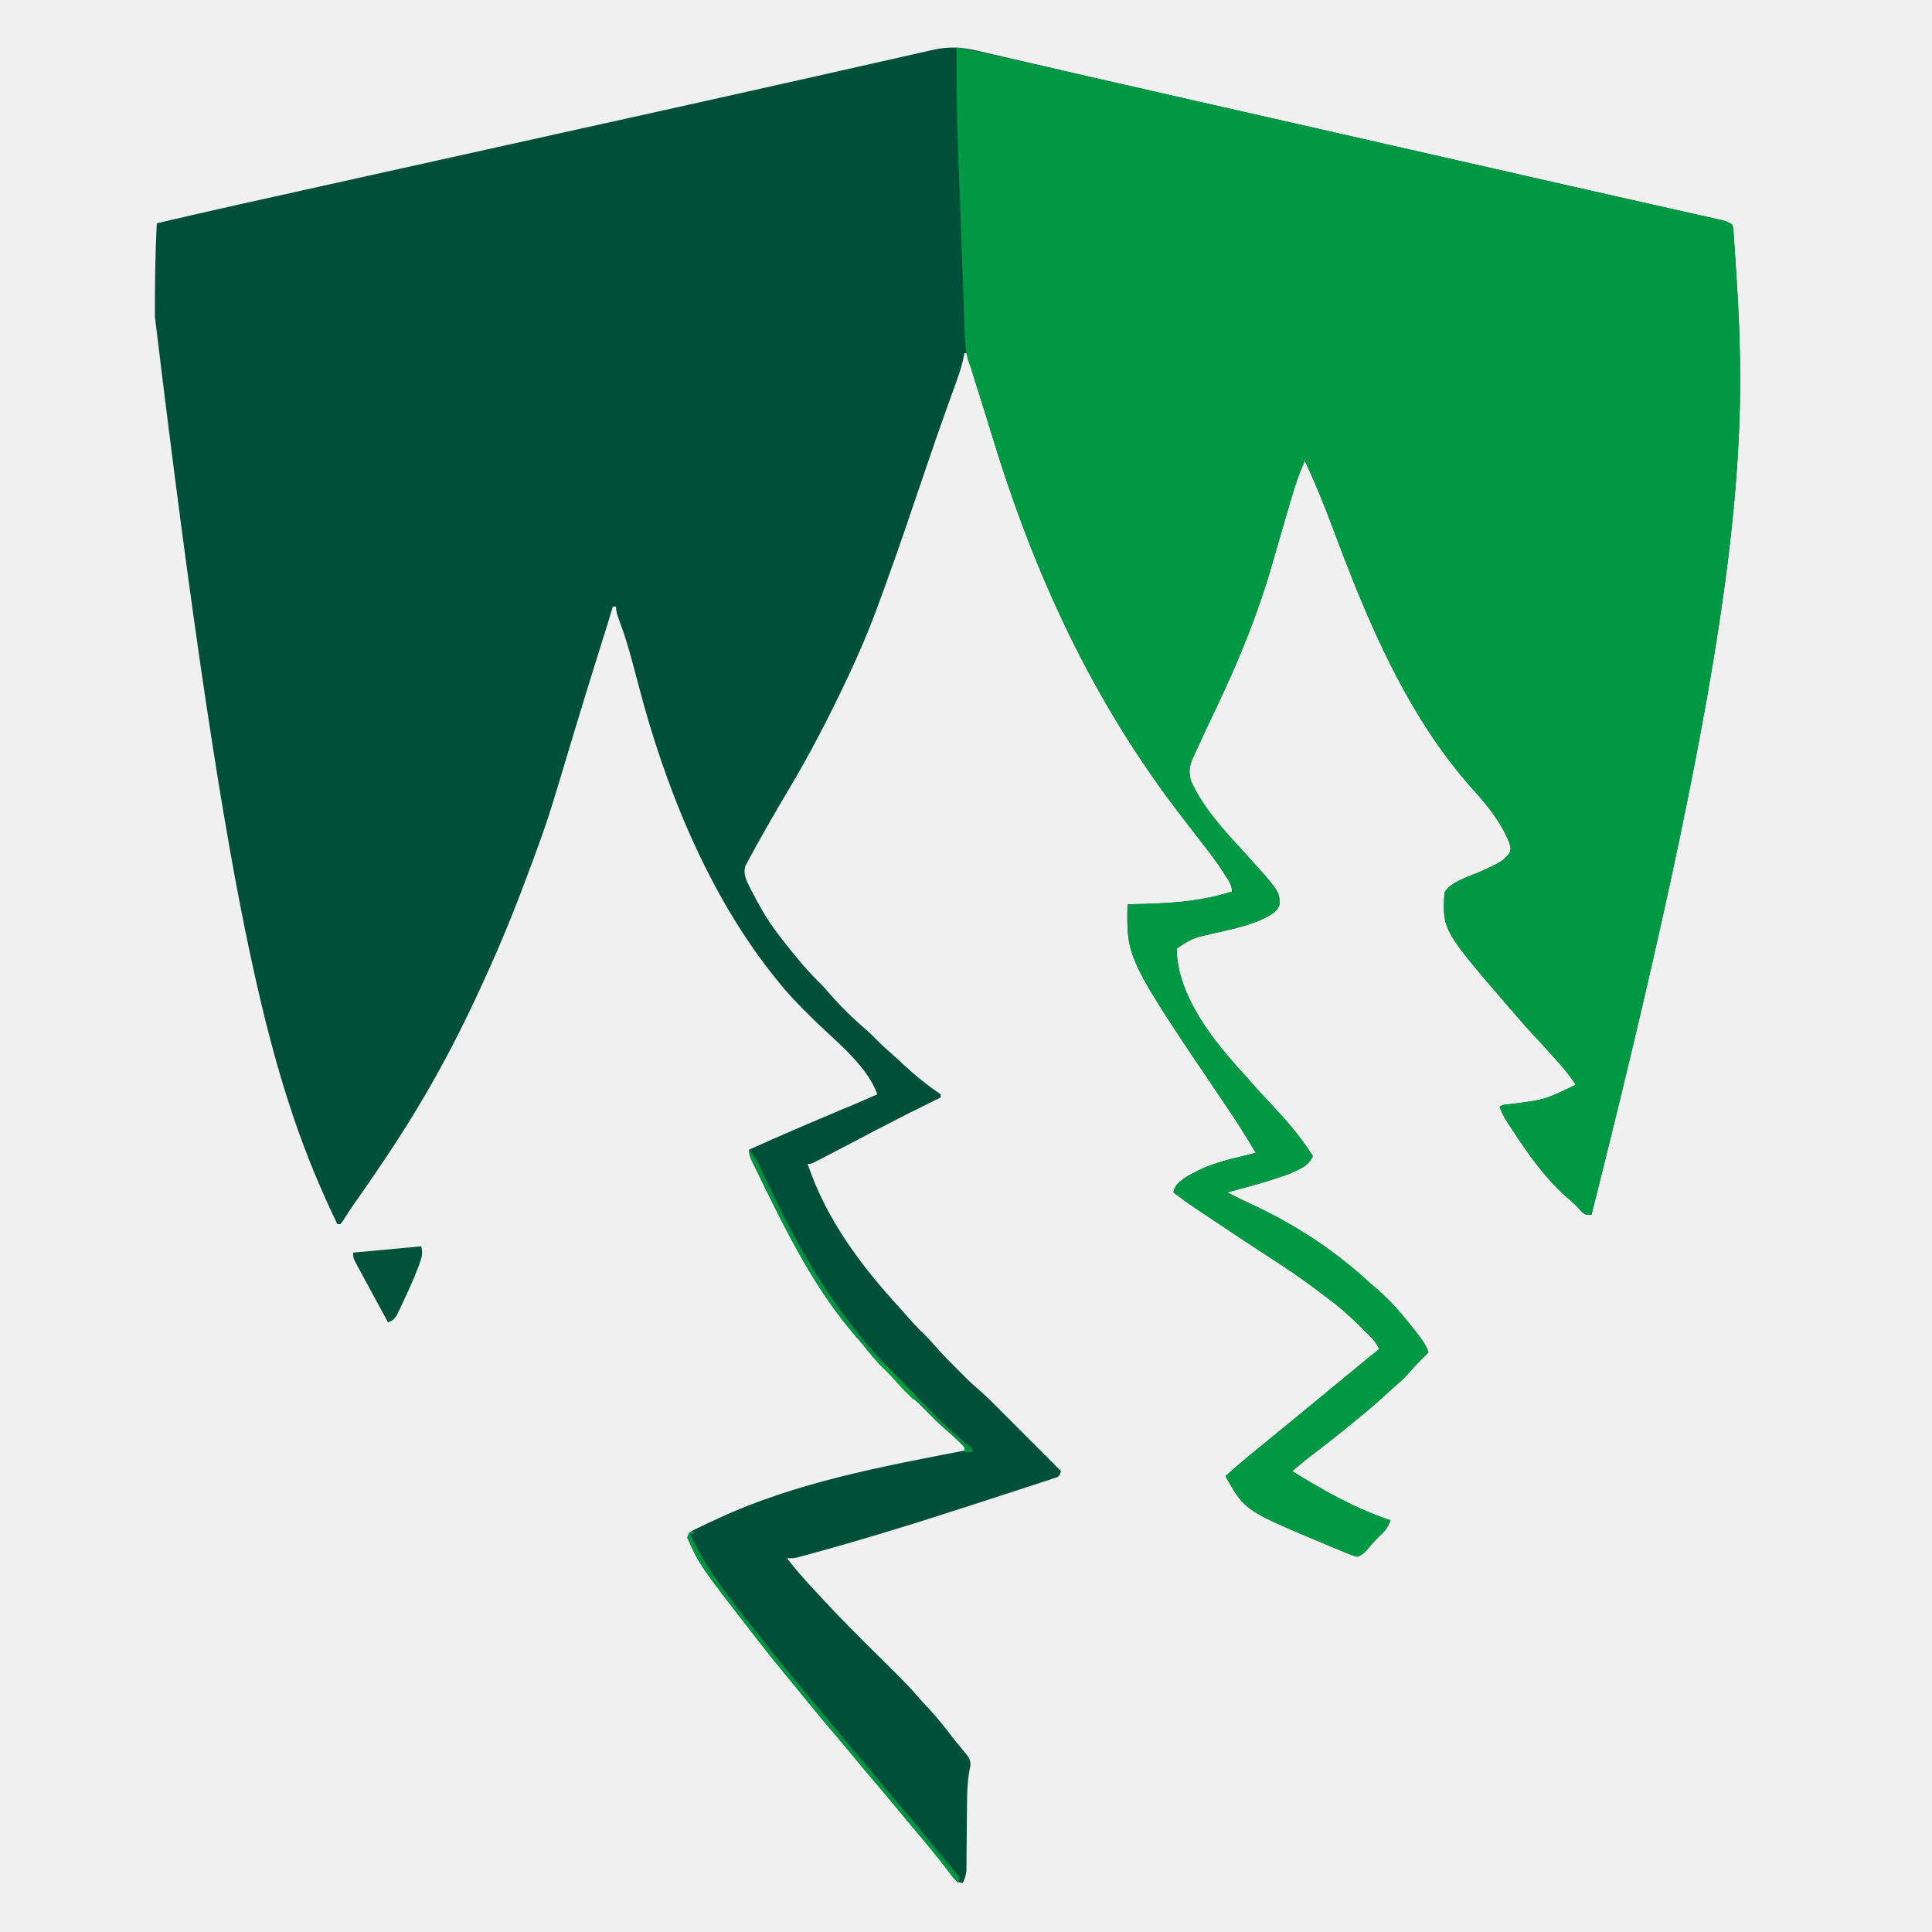
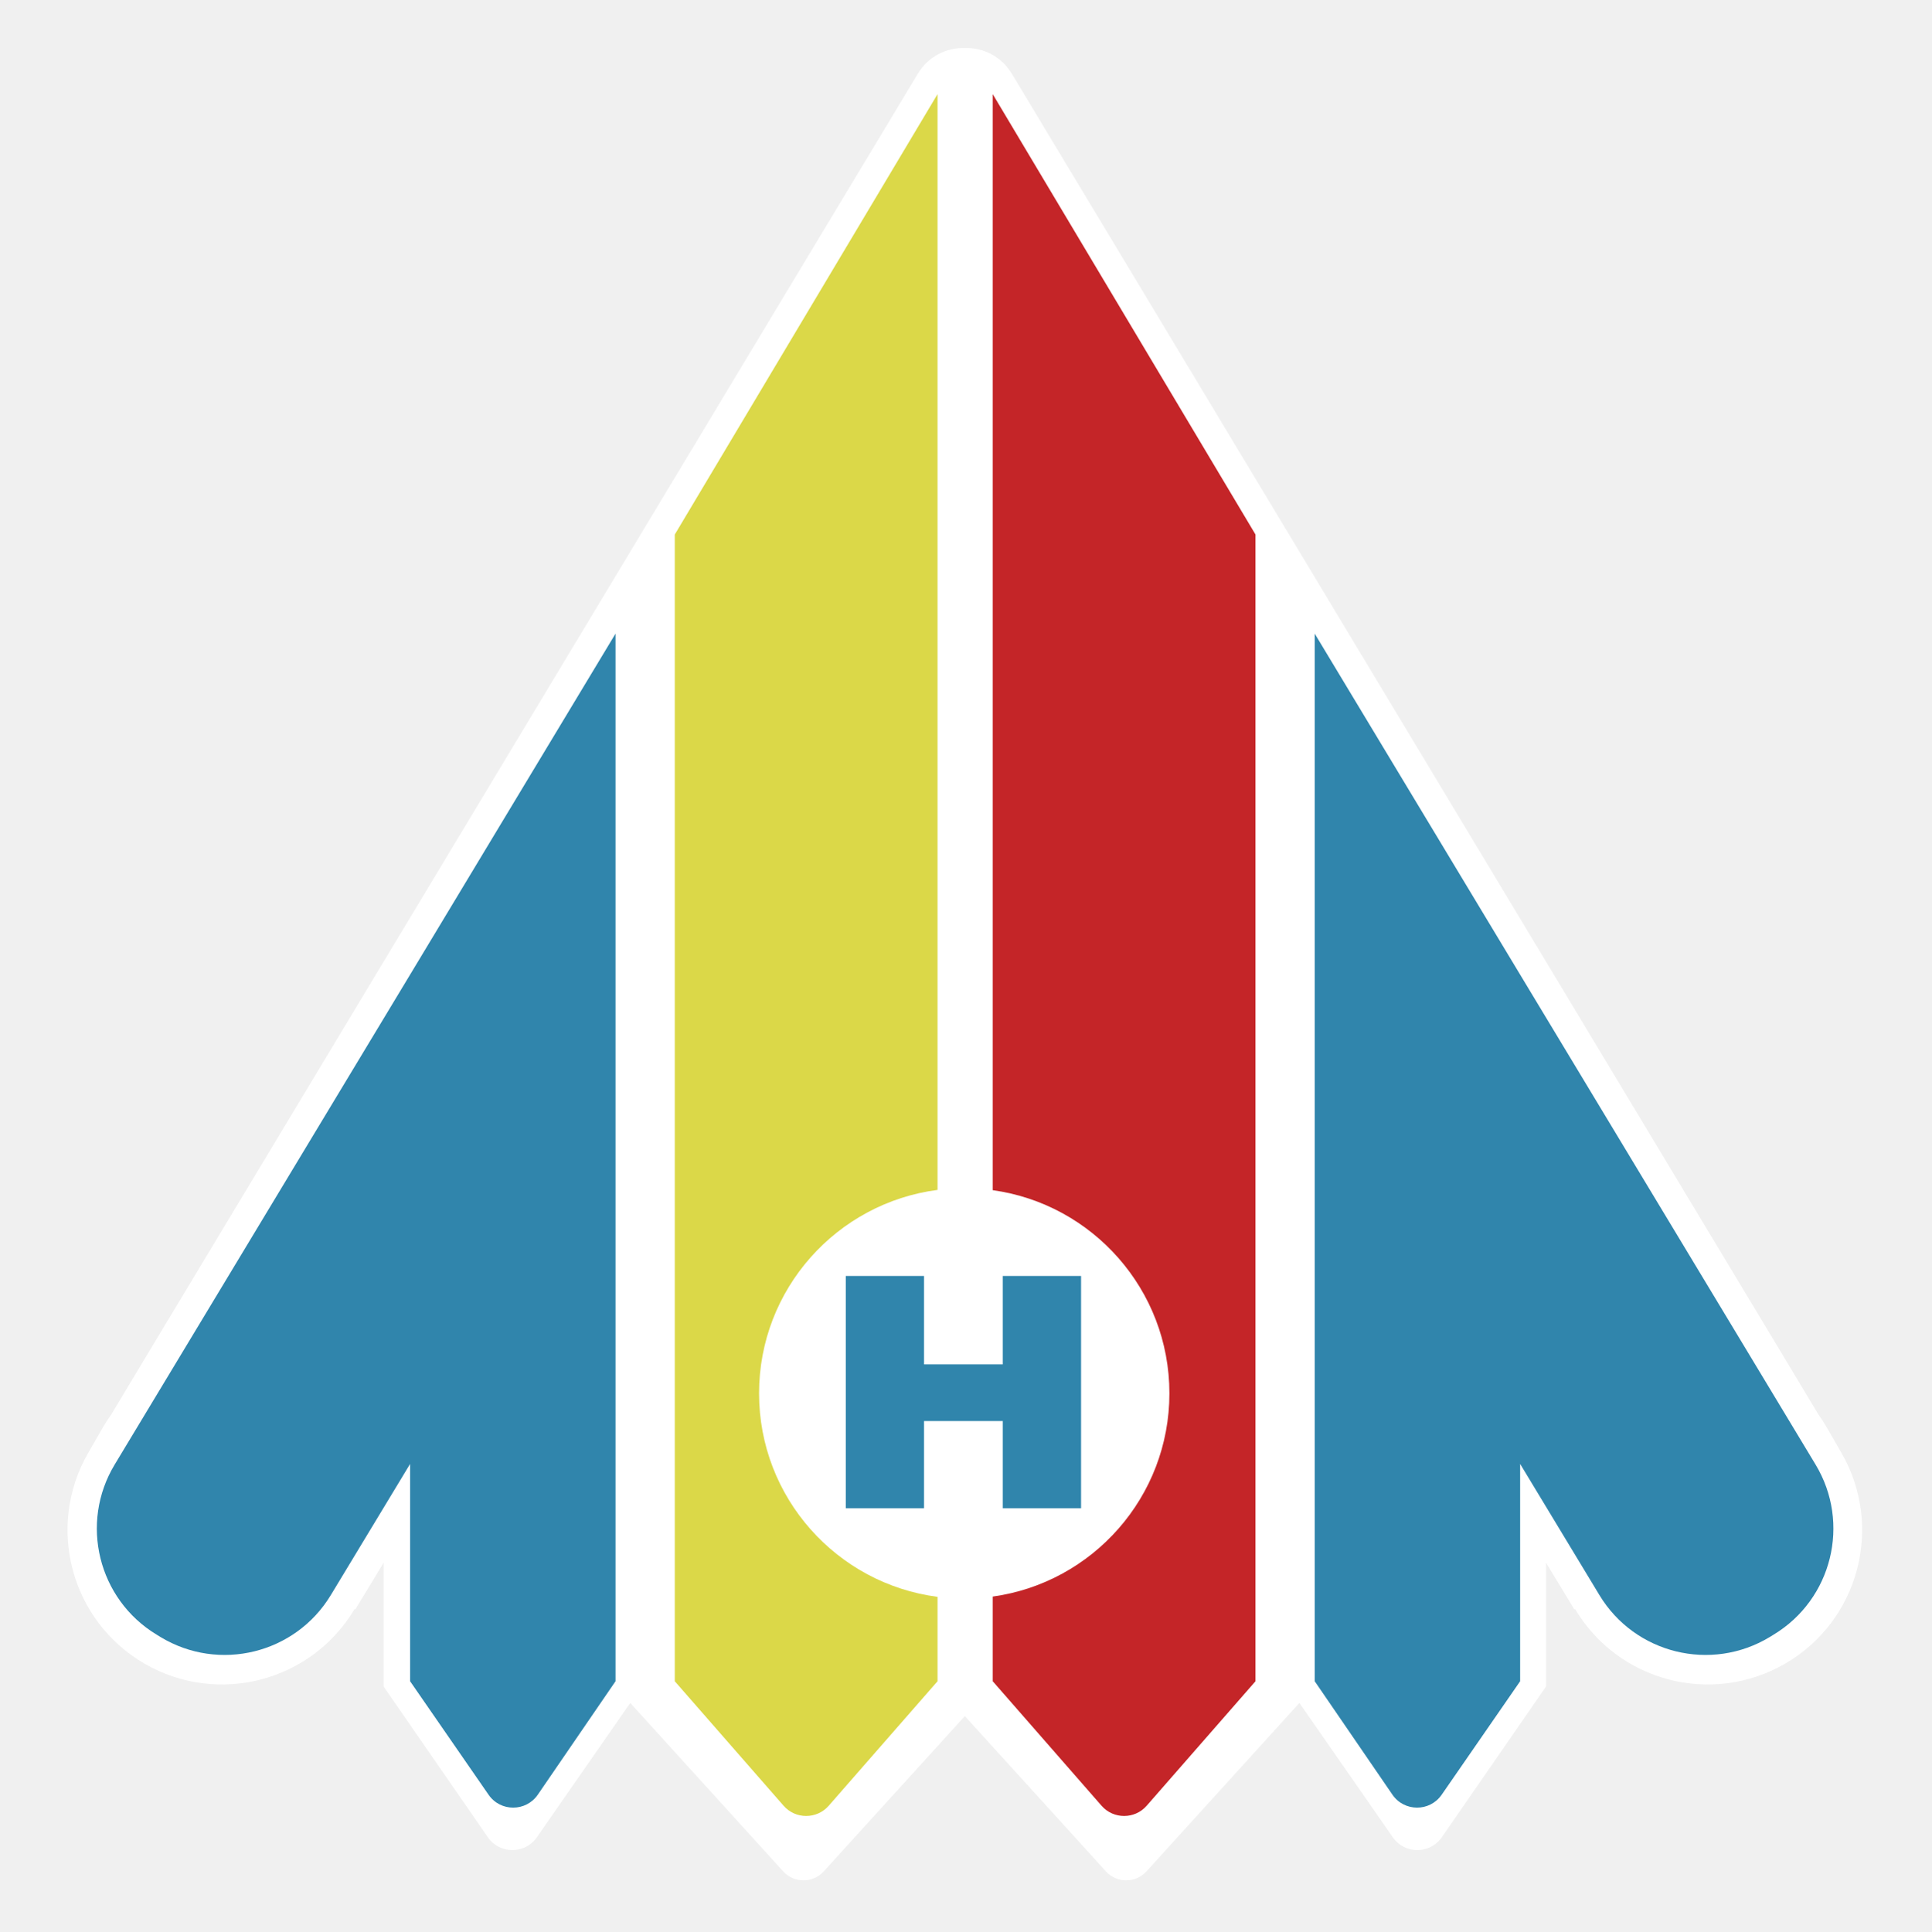
- <svg xmlns="http://www.w3.org/2000/svg" version="1.1" width="1220" height="1220">
-   <path d="M0 0 C0.89 0.203 1.78 0.406 2.697 0.615 C5.666 1.294 8.63 1.989 11.594 2.684 C13.746 3.179 15.897 3.673 18.049 4.167 C22.713 5.238 27.376 6.317 32.038 7.4 C39.599 9.157 47.163 10.899 54.728 12.638 C57.369 13.245 60.01 13.852 62.651 14.459 C63.314 14.612 63.977 14.764 64.66 14.921 C69.463 16.026 74.265 17.132 79.067 18.239 C99.01 22.837 118.963 27.391 138.923 31.918 C139.996 32.161 139.996 32.161 141.091 32.41 C149.115 34.229 157.139 36.048 165.164 37.866 C174.075 39.885 182.985 41.906 191.896 43.927 C193.006 44.179 193.006 44.179 194.139 44.436 C197.883 45.286 201.626 46.135 205.37 46.984 C209.114 47.834 212.858 48.683 216.602 49.532 C237.196 54.204 257.79 58.881 278.383 63.561 C280.533 64.05 282.682 64.539 284.832 65.027 C298.791 68.2 312.75 71.373 326.708 74.549 C333.397 76.071 340.085 77.592 346.774 79.113 C347.425 79.261 348.075 79.409 348.745 79.562 C367.078 83.731 385.416 87.88 403.758 92.009 C410.667 93.565 417.576 95.123 424.484 96.682 C430.855 98.119 437.227 99.55 443.6 100.977 C447.434 101.836 451.267 102.701 455.1 103.567 C456.857 103.963 458.614 104.357 460.372 104.748 C462.745 105.276 465.116 105.813 467.487 106.351 C468.177 106.502 468.866 106.654 469.576 106.81 C472.79 107.547 474.85 108.263 477.637 110.121 C478.137 112.187 478.137 112.187 478.313 114.784 C478.387 115.766 478.46 116.749 478.536 117.761 C478.602 118.842 478.667 119.922 478.735 121.035 C478.814 122.166 478.894 123.298 478.975 124.463 C479.233 128.223 479.468 131.984 479.7 135.746 C479.871 138.388 480.042 141.029 480.213 143.671 C486.905 248.848 484.701 354.396 388.637 735.121 C384.637 735.121 384.637 735.121 382.997 733.836 C382.466 733.249 381.935 732.663 381.387 732.059 C379.01 729.53 376.621 727.212 373.95 724.996 C359.697 712.61 348.789 697.132 338.512 681.434 C337.677 680.159 337.677 680.159 336.825 678.859 C336.307 678.055 335.789 677.251 335.255 676.422 C334.797 675.712 334.339 675.002 333.867 674.271 C332.543 671.956 331.573 669.616 330.637 667.121 C332.365 665.393 334.79 665.621 337.149 665.324 C359.04 662.642 359.04 662.642 378.637 653.121 C375.663 648.442 372.354 644.285 368.7 640.121 C368.136 639.474 367.572 638.827 366.99 638.16 C361.939 632.397 356.731 626.788 351.497 621.191 C348.12 617.576 344.85 613.882 341.637 610.121 C340.832 609.194 340.026 608.267 339.196 607.312 C294.414 555.479 294.414 555.479 295.766 531.871 C299.233 524.907 312.617 521.208 319.489 518.051 C320.873 517.409 322.255 516.766 323.637 516.121 C324.356 515.787 325.075 515.454 325.816 515.11 C329.466 513.362 332.539 511.824 335.2 508.684 C335.696 508.128 336.193 507.572 336.704 507 C338.044 504.302 337.526 502.975 336.637 500.121 C331.113 486.74 322.687 476.353 312.973 465.754 C271.898 419.458 247.294 360.608 225.917 303.311 C220.325 288.334 214.418 273.607 207.637 259.121 C202.746 269.718 199.623 280.75 196.387 291.934 C195.812 293.901 195.237 295.867 194.66 297.834 C192.092 306.613 189.552 315.401 187.036 324.195 C178.01 355.733 165.946 385.097 151.887 414.684 C144.837 429.475 144.837 429.475 138.012 444.371 C137.454 445.565 137.454 445.565 136.885 446.783 C134.568 452.086 134.278 455.456 135.637 461.121 C143.008 477.592 155.855 491.734 168.012 504.871 C191.821 531.125 191.821 531.125 191.559 539.668 C189.652 544.743 184.239 546.771 179.637 549.121 C169.684 553.329 159.155 555.413 148.662 557.81 C136.741 560.54 136.741 560.54 126.637 567.121 C127.117 597.312 150.194 625.792 169.61 646.914 C171.388 648.849 173.113 650.815 174.825 652.809 C177.644 656.052 180.564 659.188 183.509 662.316 C194.17 673.646 204.392 684.879 212.637 698.121 C210.1 704.396 203.758 706.762 197.848 709.336 C185.097 714.13 171.751 717.463 158.637 721.121 C163.704 723.691 168.785 726.211 173.942 728.594 C200.962 741.11 225.313 756.916 247.317 777.023 C249.324 778.838 251.373 780.575 253.45 782.309 C262.565 790.307 270.441 799.598 277.825 809.184 C278.378 809.898 278.93 810.612 279.5 811.347 C282.116 814.81 284.306 817.931 285.637 822.121 C285.141 822.606 284.645 823.09 284.134 823.59 C280.66 827.017 277.293 830.46 274.137 834.184 C271.287 837.489 268.253 840.329 264.927 843.148 C262.69 845.075 260.52 847.063 258.358 849.073 C252.315 854.684 246.067 859.954 239.637 865.121 C238.42 866.117 237.204 867.115 235.989 868.113 C228.27 874.444 220.462 880.628 212.485 886.632 C208.057 889.977 203.819 893.472 199.637 897.121 C219.373 909.361 239.532 920.753 261.637 928.121 C260.339 931.937 258.888 934.192 255.95 936.934 C252.469 940.263 249.333 943.735 246.278 947.457 C244.369 949.393 243.238 950.277 240.637 951.121 C237.547 950.313 237.547 950.313 233.915 948.824 C232.935 948.428 232.935 948.428 231.935 948.024 C229.807 947.157 227.691 946.266 225.575 945.371 C224.112 944.762 222.649 944.154 221.186 943.545 C169.946 922.049 169.946 922.049 158.29 901.777 C158.075 901.231 157.859 900.684 157.637 900.121 C164.133 894.235 170.827 888.639 177.637 883.121 C179.472 881.622 181.305 880.122 183.137 878.621 C185.816 876.429 188.496 874.237 191.177 872.047 C198.94 865.702 206.678 859.328 214.416 852.952 C218.687 849.432 222.959 845.914 227.232 842.396 C230.939 839.345 234.643 836.291 238.344 833.234 C239.115 832.598 239.886 831.962 240.68 831.307 C242.156 830.089 243.632 828.87 245.106 827.65 C248.234 825.07 251.357 822.508 254.637 820.121 C252.296 814.752 247.986 811.13 243.887 807.059 C243.026 806.202 242.165 805.346 241.278 804.464 C235.007 798.307 228.595 792.672 221.504 787.492 C219.439 785.975 217.4 784.426 215.36 782.875 C206.415 776.118 197.252 769.799 187.83 763.727 C178.068 757.432 168.391 751.012 158.724 744.573 C156.852 743.326 154.978 742.08 153.104 740.834 C133.833 728.031 133.833 728.031 124.637 721.121 C125.656 716.341 127.862 714.837 131.747 711.984 C142.45 705.085 153.917 701.582 166.223 698.696 C169.702 697.868 173.169 696.992 176.637 696.121 C170.631 685.839 164.233 675.893 157.559 666.034 C94.945 573.393 94.945 573.393 95.637 539.121 C97.041 539.099 97.041 539.099 98.473 539.077 C120.317 538.697 140.65 537.768 161.637 531.121 C161.637 526.896 159.466 524.202 157.262 520.746 C156.811 520.032 156.36 519.318 155.895 518.583 C151.527 511.774 146.669 505.446 141.637 499.121 C140.092 497.124 138.55 495.124 137.012 493.121 C136.182 492.039 135.351 490.957 134.52 489.875 C134.069 489.287 133.619 488.7 133.154 488.094 C132.059 486.669 130.962 485.246 129.863 483.824 C73.651 411.022 36.576 330.57 10.006 242.882 C8.192 236.907 6.334 230.948 4.446 224.996 C4.191 224.191 3.936 223.387 3.673 222.558 C2.7 219.489 1.726 216.42 0.745 213.354 C-1.607 205.998 -3.862 198.706 -5.363 191.121 C-6.023 191.121 -6.683 191.121 -7.363 191.121 C-7.757 193.057 -7.757 193.057 -8.16 195.033 C-9.272 200.021 -10.859 204.736 -12.609 209.531 C-13.278 211.399 -13.948 213.267 -14.618 215.135 C-14.973 216.118 -15.327 217.101 -15.693 218.113 C-22.766 237.728 -29.572 257.427 -36.238 277.184 C-42.389 295.398 -48.571 313.592 -55.116 331.67 C-56.216 334.716 -57.304 337.765 -58.389 340.816 C-64.353 357.573 -70.873 373.98 -78.363 390.121 C-78.822 391.113 -79.282 392.105 -79.755 393.127 C-91.539 418.412 -104.308 443.159 -118.584 467.126 C-126.568 480.573 -134.414 494.119 -141.863 507.871 C-142.338 508.722 -142.813 509.573 -143.303 510.45 C-143.725 511.244 -144.147 512.038 -144.581 512.855 C-144.952 513.538 -145.323 514.221 -145.704 514.925 C-147.143 519.726 -145.186 523.983 -142.991 528.246 C-142.261 529.667 -142.261 529.667 -141.516 531.116 C-140.728 532.604 -140.728 532.604 -139.925 534.121 C-139.116 535.658 -139.116 535.658 -138.291 537.225 C-133.916 545.387 -129.071 552.845 -123.363 560.121 C-122.71 560.971 -122.058 561.82 -121.386 562.695 C-114.085 572.024 -106.444 581.348 -97.909 589.578 C-96.274 591.21 -94.793 592.921 -93.3 594.684 C-85.951 603.197 -77.799 611.22 -69.218 618.484 C-67.001 620.44 -64.939 622.517 -62.863 624.621 C-59.551 627.973 -56.152 631.125 -52.573 634.188 C-50.4 636.088 -48.292 638.048 -46.186 640.022 C-38.726 646.991 -30.865 653.453 -22.363 659.121 C-22.363 659.781 -22.363 660.441 -22.363 661.121 C-23.232 661.553 -24.102 661.986 -24.999 662.431 C-44.55 672.103 -44.55 672.103 -63.925 682.121 C-71.854 686.332 -79.806 690.498 -87.777 694.631 C-89.203 695.371 -90.628 696.113 -92.053 696.856 C-94.051 697.899 -96.052 698.936 -98.054 699.973 C-99.221 700.579 -100.389 701.186 -101.591 701.811 C-104.363 703.121 -104.363 703.121 -106.363 703.121 C-94.377 738.562 -72.734 767.321 -47.628 794.637 C-45.666 796.789 -43.756 798.972 -41.863 801.184 C-38.435 805.137 -34.735 808.785 -30.988 812.434 C-28.948 814.522 -27.04 816.626 -25.14 818.836 C-20.949 823.668 -16.457 828.173 -11.925 832.684 C-11.117 833.495 -10.31 834.307 -9.478 835.143 C-8.678 835.941 -7.878 836.74 -7.054 837.562 C-6.344 838.271 -5.635 838.979 -4.904 839.709 C-2.9 841.611 -0.871 843.411 1.226 845.207 C6.711 849.978 11.795 855.154 16.919 860.305 C17.983 861.371 19.048 862.437 20.113 863.503 C22.89 866.284 25.664 869.068 28.438 871.853 C31.279 874.704 34.122 877.552 36.966 880.4 C42.526 885.971 48.083 891.545 53.637 897.121 C52.637 900.121 52.637 900.121 51.031 900.982 C49.982 901.326 49.982 901.326 48.911 901.677 C48.11 901.946 47.308 902.215 46.482 902.492 C45.596 902.776 44.71 903.059 43.798 903.352 C42.87 903.659 41.943 903.966 40.987 904.283 C37.895 905.303 34.798 906.306 31.7 907.309 C29.525 908.021 27.35 908.734 25.176 909.448 C19.469 911.318 13.757 913.171 8.043 915.019 C4.751 916.084 1.46 917.155 -1.83 918.227 C-35.958 929.339 -70.229 939.995 -104.863 949.434 C-105.901 949.718 -106.939 950.002 -108.009 950.295 C-108.94 950.543 -109.872 950.791 -110.831 951.047 C-111.62 951.257 -112.408 951.468 -113.22 951.685 C-115.363 952.121 -115.363 952.121 -119.363 952.121 C-114.152 958.91 -108.595 965.268 -102.745 971.502 C-100.634 973.756 -98.534 976.019 -96.449 978.296 C-85.789 989.895 -74.602 1000.962 -63.425 1012.059 C-60.522 1014.941 -57.62 1017.824 -54.722 1020.711 C-52.934 1022.491 -51.145 1024.268 -49.353 1026.043 C-45.006 1030.372 -40.809 1034.764 -36.82 1039.426 C-34.661 1041.937 -32.38 1044.332 -30.113 1046.746 C-24.63 1052.673 -19.611 1058.89 -14.747 1065.33 C-13.333 1067.159 -11.863 1068.928 -10.378 1070.699 C-9.434 1071.881 -8.492 1073.063 -7.55 1074.246 C-7.099 1074.759 -6.648 1075.272 -6.183 1075.8 C-4.14 1078.455 -3.266 1080.219 -3.631 1083.623 C-3.832 1084.568 -4.033 1085.513 -4.241 1086.486 C-5.512 1093.366 -5.676 1100.042 -5.706 1107.023 C-5.729 1108.98 -5.751 1110.937 -5.774 1112.893 C-5.819 1116.971 -5.847 1121.049 -5.878 1125.127 C-5.915 1129.801 -5.965 1134.475 -6.019 1139.148 C-6.024 1140.376 -6.029 1141.603 -6.035 1142.867 C-6.048 1144.009 -6.062 1145.151 -6.075 1146.328 C-6.083 1147.329 -6.09 1148.33 -6.098 1149.361 C-6.378 1152.278 -7.145 1154.47 -8.363 1157.121 C-11.735 1156.917 -12.541 1155.922 -14.843 1153.348 C-15.755 1152.154 -16.657 1150.953 -17.55 1149.746 C-18.532 1148.458 -19.515 1147.17 -20.499 1145.883 C-20.984 1145.243 -21.47 1144.602 -21.969 1143.943 C-27.477 1136.741 -33.408 1129.864 -39.277 1122.957 C-42.175 1119.541 -45.034 1116.096 -47.863 1112.621 C-52.944 1106.382 -58.151 1100.252 -63.363 1094.121 C-68.555 1088.012 -73.744 1081.906 -78.8 1075.684 C-82.255 1071.437 -85.79 1067.268 -89.363 1063.121 C-94.462 1057.2 -99.441 1051.192 -104.363 1045.121 C-105.757 1043.412 -107.153 1041.704 -108.55 1039.996 C-109.289 1039.092 -110.027 1038.189 -110.788 1037.258 C-112.737 1034.879 -114.695 1032.509 -116.656 1030.141 C-124.024 1021.234 -131.278 1012.255 -138.363 1003.121 C-139.158 1002.101 -139.953 1001.082 -140.773 1000.031 C-174.474 956.575 -174.474 956.575 -182.363 939.121 C-181.165 935.527 -179.926 935.106 -176.658 933.471 C-175.983 933.15 -175.308 932.828 -174.613 932.496 C-173.896 932.149 -173.179 931.802 -172.44 931.445 C-170.089 930.32 -167.727 929.218 -165.363 928.121 C-164.609 927.767 -163.856 927.414 -163.08 927.049 C-114.381 904.417 -59.765 894.197 -7.363 884.121 C-7.145 881.999 -7.145 881.999 -8.831 880.422 C-12.142 877.181 -15.458 873.998 -18.988 870.996 C-23.649 866.998 -27.903 862.609 -32.217 858.245 C-35.278 855.161 -38.348 852.171 -41.675 849.371 C-45.516 846.118 -48.758 842.431 -52.077 838.656 C-54.26 836.234 -56.525 833.956 -58.863 831.684 C-62.893 827.702 -66.459 823.47 -69.995 819.047 C-72.032 816.53 -74.123 814.076 -76.249 811.635 C-101.208 782.788 -118.57 748.243 -135.238 714.184 C-135.848 712.941 -135.848 712.941 -136.471 711.673 C-137.627 709.317 -138.774 706.956 -139.917 704.594 C-140.266 703.882 -140.616 703.171 -140.976 702.438 C-142.395 699.482 -143.363 697.444 -143.363 694.121 C-124.64 685.631 -105.742 677.583 -86.79 669.622 C-85.362 669.022 -85.362 669.022 -83.907 668.41 C-82.123 667.661 -80.338 666.912 -78.553 666.165 C-73.125 663.885 -67.733 661.533 -62.363 659.121 C-69.02 640.606 -89.076 625.302 -102.761 611.818 C-111.113 603.582 -119.21 595.439 -126.363 586.121 C-127.462 584.746 -128.562 583.371 -129.663 581.996 C-170.205 530.214 -196.887 463.52 -213.253 400.378 C-214.816 394.36 -216.447 388.362 -218.113 382.371 C-218.388 381.381 -218.662 380.391 -218.946 379.371 C-220.882 372.528 -223.085 365.811 -225.586 359.153 C-226.649 356.309 -227.363 354.189 -227.363 351.121 C-228.023 351.121 -228.683 351.121 -229.363 351.121 C-229.546 351.737 -229.729 352.352 -229.918 352.987 C-231.644 358.765 -233.417 364.527 -235.234 370.277 C-235.804 372.09 -236.374 373.902 -236.943 375.714 C-237.244 376.672 -237.546 377.63 -237.856 378.616 C-242.783 394.297 -247.647 409.994 -252.378 425.734 C-252.696 426.792 -252.696 426.792 -253.02 427.871 C-253.45 429.3 -253.88 430.729 -254.309 432.158 C-254.629 433.223 -254.629 433.223 -254.956 434.309 C-255.276 435.374 -255.276 435.374 -255.603 436.462 C-270.556 486.191 -270.556 486.191 -279.363 510.121 C-279.655 510.919 -279.948 511.717 -280.249 512.539 C-288.905 536.113 -298.082 559.39 -308.505 582.24 C-309.369 584.135 -310.229 586.032 -311.088 587.929 C-323.418 615.112 -336.914 641.56 -352.363 667.121 C-352.906 668.023 -353.45 668.924 -354.01 669.853 C-365.265 688.445 -377.393 706.422 -389.858 724.22 C-390.489 725.121 -391.119 726.021 -391.769 726.949 C-392.373 727.811 -392.978 728.673 -393.601 729.561 C-395.853 732.833 -397.998 736.171 -400.118 739.53 C-400.529 740.055 -400.94 740.58 -401.363 741.121 C-402.023 741.121 -402.683 741.121 -403.363 741.121 C-443.948 656.057 -470.753 564.574 -518.55 168.059 C-518.551 167.273 -518.551 166.487 -518.552 165.678 C-518.564 146.8 -518.32 127.979 -517.363 109.121 C-483.234 101.112 -449.003 93.563 -414.778 85.982 C-406.12 84.064 -397.462 82.144 -388.804 80.223 C-373.202 76.763 -357.6 73.304 -341.998 69.846 C-340.606 69.538 -340.606 69.538 -339.186 69.223 C-338.258 69.017 -337.33 68.812 -336.373 68.6 C-334.499 68.184 -332.625 67.769 -330.75 67.353 C-329.823 67.148 -328.896 66.943 -327.941 66.731 C-317.824 64.489 -307.708 62.246 -297.591 60.003 C-296.691 59.804 -295.791 59.604 -294.864 59.399 C-284.903 57.191 -274.942 54.982 -264.982 52.773 C-264.088 52.575 -263.194 52.377 -262.273 52.173 C-258.67 51.374 -255.067 50.575 -251.464 49.776 C-240.74 47.398 -230.017 45.021 -219.293 42.645 C-209.617 40.502 -199.942 38.358 -190.266 36.213 C-189.407 36.022 -188.548 35.832 -187.663 35.636 C-164.178 30.428 -140.702 25.187 -117.234 19.903 C-111.754 18.67 -106.273 17.437 -100.792 16.206 C-99.272 15.865 -97.753 15.523 -96.234 15.182 C-93.993 14.679 -91.753 14.176 -89.513 13.672 C-80.962 11.752 -72.412 9.824 -63.865 7.885 C-58.039 6.563 -52.21 5.252 -46.381 3.945 C-44.025 3.415 -41.671 2.881 -39.317 2.343 C-36.124 1.614 -32.928 0.897 -29.731 0.184 C-28.818 -0.028 -27.905 -0.24 -26.965 -0.458 C-17.619 -2.513 -9.266 -2.21 0 0 Z " fill="#004F39" transform="translate(616.3625,31.87891)" />
-   <path d="M0 0 C7.629 1.325 15.181 2.877 22.73 4.597 C24.423 4.979 24.423 4.979 26.151 5.37 C29.902 6.218 33.652 7.07 37.402 7.922 C40.094 8.532 42.785 9.141 45.477 9.75 C52.013 11.23 58.548 12.712 65.083 14.195 C70.446 15.412 75.809 16.628 81.172 17.843 C81.941 18.017 82.71 18.191 83.503 18.371 C85.065 18.725 86.628 19.079 88.19 19.433 C108.128 23.95 128.064 28.474 148 33 C149.109 33.252 149.109 33.252 150.24 33.509 C186.568 41.755 222.894 50.013 259.22 58.274 C260.59 58.586 261.96 58.897 263.33 59.209 C264.01 59.364 264.689 59.518 265.39 59.677 C284.835 64.1 304.281 68.521 323.727 72.94 C325.901 73.434 328.075 73.928 330.249 74.422 C331.692 74.75 333.135 75.078 334.578 75.406 C343.756 77.492 352.934 79.579 362.112 81.667 C368.835 83.196 375.558 84.725 382.281 86.254 C382.929 86.401 383.576 86.548 384.244 86.7 C400.818 90.468 417.395 94.222 433.979 97.946 C436.78 98.575 439.58 99.205 442.38 99.836 C443.704 100.134 443.704 100.134 445.055 100.438 C446.777 100.825 448.499 101.213 450.22 101.6 C455.003 102.676 459.787 103.747 464.572 104.812 C467.386 105.44 470.199 106.073 473.012 106.707 C474.871 107.125 476.733 107.536 478.594 107.947 C479.675 108.192 480.756 108.436 481.869 108.688 C482.797 108.896 483.725 109.103 484.68 109.316 C487 110 487 110 490 112 C490.499 114.066 490.499 114.066 490.676 116.663 C490.749 117.645 490.823 118.628 490.899 119.64 C490.964 120.721 491.03 121.801 491.098 122.914 C491.177 124.045 491.256 125.177 491.338 126.342 C491.595 130.102 491.83 133.863 492.062 137.625 C492.233 140.267 492.404 142.908 492.575 145.55 C499.268 250.727 497.064 356.275 401 737 C397 737 397 737 395.359 735.715 C394.828 735.128 394.297 734.542 393.75 733.938 C391.372 731.409 388.983 729.091 386.312 726.875 C372.059 714.489 361.152 699.011 350.875 683.312 C350.318 682.463 349.761 681.613 349.188 680.738 C348.669 679.934 348.151 679.129 347.617 678.301 C347.159 677.591 346.702 676.881 346.23 676.15 C344.905 673.835 343.935 671.495 343 669 C344.728 667.272 347.152 667.5 349.512 667.203 C371.403 664.521 371.403 664.521 391 655 C388.026 650.321 384.717 646.164 381.062 642 C380.498 641.353 379.934 640.706 379.353 640.039 C374.302 634.276 369.093 628.667 363.859 623.07 C360.482 619.455 357.213 615.761 354 612 C353.194 611.073 352.389 610.146 351.559 609.191 C306.776 557.358 306.776 557.358 308.129 533.75 C311.596 526.786 324.98 523.087 331.852 519.93 C333.235 519.288 334.618 518.645 336 518 C336.719 517.666 337.438 517.333 338.178 516.989 C341.828 515.241 344.901 513.703 347.562 510.562 C348.059 510.007 348.555 509.451 349.066 508.879 C350.407 506.181 349.889 504.854 349 502 C343.475 488.619 335.049 478.232 325.336 467.633 C284.26 421.337 259.657 362.487 238.28 305.19 C232.688 290.213 226.781 275.486 220 261 C215.108 271.597 211.986 282.629 208.75 293.812 C208.175 295.779 207.599 297.746 207.023 299.713 C204.454 308.492 201.915 317.28 199.398 326.074 C190.372 357.612 178.308 386.976 164.25 416.562 C157.199 431.354 157.199 431.354 150.375 446.25 C150.003 447.046 149.631 447.842 149.247 448.662 C146.93 453.965 146.641 457.335 148 463 C155.371 479.471 168.218 493.613 180.375 506.75 C204.184 533.004 204.184 533.004 203.922 541.547 C202.015 546.622 196.602 548.65 192 551 C182.047 555.208 171.517 557.292 161.025 559.688 C149.104 562.419 149.104 562.419 139 569 C139.479 599.191 162.557 627.671 181.973 648.793 C183.75 650.728 185.476 652.694 187.188 654.688 C190.007 657.931 192.927 661.067 195.872 664.195 C206.532 675.525 216.754 686.758 225 700 C222.463 706.275 216.121 708.641 210.211 711.215 C197.46 716.009 184.113 719.342 171 723 C176.066 725.57 181.147 728.09 186.305 730.473 C213.324 742.989 237.675 758.795 259.68 778.902 C261.687 780.717 263.736 782.454 265.812 784.188 C274.927 792.186 282.803 801.477 290.188 811.062 C290.74 811.776 291.293 812.49 291.862 813.226 C294.479 816.689 296.669 819.81 298 824 C297.504 824.485 297.007 824.969 296.496 825.469 C293.023 828.896 289.655 832.339 286.5 836.062 C283.649 839.368 280.615 842.208 277.289 845.027 C275.053 846.954 272.883 848.942 270.72 850.951 C264.678 856.563 258.429 861.833 252 867 C250.783 867.996 249.567 868.994 248.352 869.992 C240.633 876.323 232.824 882.507 224.847 888.511 C220.419 891.856 216.182 895.351 212 899 C231.736 911.24 251.895 922.632 274 930 C272.702 933.816 271.25 936.071 268.312 938.812 C264.831 942.142 261.696 945.614 258.641 949.336 C256.732 951.272 255.601 952.156 253 953 C249.91 952.192 249.91 952.192 246.277 950.703 C245.297 950.307 245.297 950.307 244.298 949.903 C242.17 949.036 240.054 948.145 237.938 947.25 C236.475 946.641 235.012 946.033 233.549 945.424 C182.308 923.928 182.308 923.928 170.652 903.656 C170.437 903.11 170.222 902.563 170 902 C176.496 896.113 183.19 890.518 190 885 C191.834 883.501 193.667 882.001 195.5 880.5 C198.179 878.308 200.858 876.116 203.539 873.926 C211.302 867.581 219.041 861.207 226.778 854.831 C231.05 851.311 235.322 847.793 239.595 844.275 C243.301 841.224 247.005 838.17 250.707 835.113 C251.478 834.477 252.249 833.841 253.043 833.186 C254.519 831.968 255.994 830.749 257.469 829.529 C260.597 826.949 263.719 824.387 267 822 C264.658 816.631 260.348 813.008 256.25 808.938 C255.389 808.081 254.528 807.225 253.641 806.343 C247.37 800.186 240.958 794.551 233.867 789.371 C231.801 787.854 229.762 786.305 227.723 784.754 C218.777 777.997 209.614 771.678 200.193 765.606 C190.431 759.311 180.754 752.891 171.087 746.452 C169.214 745.205 167.341 743.958 165.467 742.713 C146.196 729.91 146.196 729.91 137 723 C138.019 718.22 140.224 716.716 144.109 713.863 C154.813 706.964 166.28 703.461 178.586 700.575 C182.065 699.746 185.531 698.871 189 698 C182.993 687.718 176.596 677.772 169.921 667.912 C107.307 575.272 107.307 575.272 108 541 C108.936 540.985 109.871 540.971 110.835 540.956 C132.679 540.576 153.012 539.647 174 533 C174 528.775 171.828 526.081 169.625 522.625 C169.174 521.911 168.723 521.197 168.258 520.462 C163.89 513.653 159.032 507.325 154 501 C152.454 499.003 150.913 497.003 149.375 495 C148.544 493.918 147.714 492.836 146.883 491.754 C146.432 491.166 145.981 490.579 145.517 489.973 C144.421 488.548 143.324 487.125 142.226 485.703 C86.009 412.895 48.955 332.448 22.364 244.761 C19.825 236.395 17.218 228.051 14.591 219.712 C13.897 217.508 13.205 215.304 12.513 213.099 C12.09 211.752 11.666 210.405 11.242 209.059 C10.88 207.907 10.517 206.755 10.144 205.568 C9.567 203.768 8.985 201.964 8.263 200.217 C5.41 192.926 5.356 185.553 5.109 177.814 C5.05 176.29 4.991 174.766 4.93 173.242 C4.769 169.117 4.625 164.991 4.484 160.866 C4.333 156.508 4.167 152.152 4.004 147.795 C3.73 140.455 3.467 133.115 3.21 125.774 C2.917 117.378 2.61 108.983 2.295 100.587 C1.956 91.559 1.627 82.53 1.301 73.501 C1.209 70.949 1.114 68.397 1.019 65.845 C0.208 43.886 -0.173 21.974 0 0 Z " fill="#009843" transform="translate(604,30)" />
-   <path d="M0 0 C1.139 4.555 0.356 6.96 -1.188 11.188 C-1.446 11.905 -1.704 12.622 -1.97 13.362 C-4.663 20.547 -7.858 27.499 -11.125 34.438 C-11.64 35.546 -12.154 36.654 -12.684 37.796 C-13.183 38.831 -13.682 39.867 -14.195 40.934 C-14.639 41.862 -15.083 42.791 -15.54 43.748 C-17.139 46.215 -18.282 46.982 -21 48 C-24.774 41.054 -28.54 34.103 -32.298 27.147 C-33.363 25.178 -34.43 23.21 -35.499 21.243 C-36.776 18.894 -38.045 16.542 -39.312 14.188 C-39.691 13.496 -40.069 12.804 -40.459 12.092 C-43 7.343 -43 7.343 -43 4 C-28.81 2.68 -14.62 1.36 0 0 Z " fill="#005239" transform="translate(266,787)" />
-   <path d="M0 0 C0.66 0.33 1.32 0.66 2 1 C1.01 1.33 0.02 1.66 -1 2 C8.818 23.962 24.731 43.628 39.67 62.328 C41.003 64.004 42.322 65.689 43.637 67.379 C50.412 76.08 57.393 84.6 64.425 93.093 C66.525 95.636 68.606 98.192 70.688 100.75 C74.377 105.268 78.138 109.72 81.915 114.165 C84.813 117.581 87.672 121.025 90.5 124.5 C95.582 130.739 100.789 136.869 106 143 C111.192 149.109 116.381 155.215 121.438 161.438 C124.893 165.684 128.427 169.853 132 174 C136.244 178.929 140.419 183.904 144.52 188.953 C147.07 192.086 149.639 195.204 152.211 198.319 C154.032 200.526 155.849 202.737 157.664 204.949 C159.663 207.383 161.674 209.805 163.711 212.207 C164.813 213.528 164.813 213.528 165.938 214.875 C166.565 215.615 167.193 216.355 167.84 217.117 C168.223 217.739 168.606 218.36 169 219 C168.67 219.99 168.34 220.98 168 222 C165.999 219.542 163.999 217.084 162 214.625 C161.402 213.89 160.804 213.155 160.188 212.397 C157.063 208.552 153.953 204.696 150.875 200.812 C147.381 196.429 143.768 192.155 140.136 187.886 C137.219 184.454 134.343 180.994 131.5 177.5 C126.418 171.261 121.211 165.131 116 159 C110.808 152.891 105.619 146.785 100.562 140.562 C97.107 136.316 93.573 132.147 90 128 C84.9 122.079 79.921 116.07 75 110 C73.605 108.291 72.209 106.583 70.812 104.875 C70.074 103.971 69.335 103.068 68.574 102.137 C66.626 99.758 64.668 97.388 62.707 95.02 C55.338 86.113 48.085 77.134 41 68 C40.205 66.98 39.409 65.961 38.59 64.91 C4.888 21.454 4.888 21.454 -3 4 C-2.67 3.01 -2.34 2.02 -2 1 C-1.34 0.67 -0.68 0.34 0 0 Z " fill="#009442" transform="translate(437,967)" />
-   <path d="M0 0 C4.352 4.73 6.694 10.3 9.375 16.062 C10.442 18.317 11.511 20.571 12.582 22.824 C13.14 23.999 13.697 25.174 14.272 26.384 C31.963 63.498 52.378 98.34 80 129 C80.736 129.824 81.471 130.648 82.229 131.497 C89.994 140.095 98.142 148.295 106.344 156.474 C108.697 158.822 111.045 161.176 113.393 163.529 C114.911 165.047 116.43 166.565 117.949 168.082 C118.639 168.774 119.329 169.466 120.039 170.178 C126.299 176.409 132.905 182.162 139.75 187.738 C141 189 141 189 141 191 C139.35 191 137.7 191 136 191 C136 190.01 136 189.02 136 188 C134.513 186.108 134.513 186.108 132.5 184.25 C131.39 183.179 131.39 183.179 130.258 182.086 C128.329 180.304 126.373 178.579 124.375 176.875 C119.713 172.877 115.459 168.488 111.145 164.124 C108.084 161.04 105.014 158.05 101.688 155.25 C97.846 151.997 94.605 148.31 91.285 144.535 C89.102 142.113 86.837 139.835 84.5 137.562 C80.469 133.581 76.903 129.349 73.367 124.926 C71.331 122.409 69.239 119.955 67.114 117.514 C42.155 88.667 24.793 54.122 8.125 20.062 C7.718 19.234 7.311 18.406 6.891 17.552 C5.736 15.196 4.589 12.835 3.445 10.473 C3.096 9.761 2.747 9.05 2.387 8.317 C0.968 5.361 0 3.323 0 0 Z " fill="#009242" transform="translate(473,726)" />
-   <path d="M0 0 C3.766 1.563 6.136 3.906 8.984 6.789 C9.445 7.252 9.905 7.716 10.38 8.193 C11.841 9.666 13.296 11.145 14.75 12.625 C15.743 13.628 16.737 14.631 17.73 15.633 C20.159 18.083 22.581 20.54 25 23 C24.67 23.99 24.34 24.98 24 26 C20.416 22.514 16.939 18.988 13.688 15.188 C9.999 10.893 5.991 6.956 1.941 3.004 C0 1 0 1 0 0 Z " fill="#00A038" transform="translate(553,858)" />
+ <svg xmlns="http://www.w3.org/2000/svg" id="_图层_1" data-name="图层 1" viewBox="0 0 566.93 566.93">
+   <defs>
+     <style>
+       .cls-1 {
+         fill: #fff;
+       }
+ 
+       .cls-2 {
+         fill: #dbd848;
+       }
+ 
+       .cls-3 {
+         fill: #3085ac;
+       }
+ 
+       .cls-4 {
+         fill: #c42528;
+       }
+     </style>
+   </defs>
+   <path class="cls-1" d="M523.99,488.42c-21.51,12.42-48.96,5.21-61.61-16.07l-.2,.12-8.32-13.7v36.32l-30.6,44.27c-3.48,5.02-10.9,5.03-14.39,0l-27.41-39.45-44.89,49.45c-3.2,3.52-8.73,3.52-11.92,.01l-41.41-45.59-41.42,45.59c-3.19,3.51-8.72,3.51-11.92-.01l-44.89-49.45-27.41,39.45c-3.49,5.02-10.91,5.01-14.39,0l-30.6-44.27v-36.32l-8.32,13.7-.2-.12c-12.65,21.28-40.1,28.49-61.61,16.07-21.68-12.51-29.11-40.24-16.59-61.92l4.32-7.49c.76-1.31,1.57-2.57,2.44-3.78L269.42,21.66c3.12-5.19,8.5-7.71,13.82-7.57,5.31-.14,10.69,2.39,13.81,7.57l236.77,393.57c.87,1.21,1.68,2.47,2.44,3.78l4.32,7.49c12.52,21.68,5.09,49.41-16.59,61.92Z" />
+   <path class="cls-3" d="M180.69,186.01V493.55l-22.8,33.28c-3.48,5.08-10.97,5.1-14.47,.03l-23.03-33.31v-63.8l-23.28,38.51c-10.4,17.2-32.77,22.71-49.97,12.32l-1.14-.7c-17.2-10.39-22.72-32.77-12.32-49.97l86.71-143.8,60.3-100.1Z" />
+   <path class="cls-2" d="M222.83,409.04c0,30.6,22.83,55.88,52.39,59.73v24.78l-31.93,36.53c-3.51,4.02-9.76,4.02-13.27,0l-31.93-36.53V156.91L275.22,27.64V349.31c-29.56,3.85-52.39,29.12-52.39,59.73Z" />
+   <path class="cls-3" d="M385.95,186.01V493.55s22.8,33.28,22.8,33.28c3.48,5.08,10.97,5.1,14.47,.03l23.03-33.31v-63.8s23.28,38.51,23.28,38.51c10.4,17.2,32.77,22.71,49.97,12.32l1.14-.7c17.2-10.39,22.72-32.77,12.32-49.97l-86.71-143.8-60.3-100.1Z" />
+   <path class="cls-4" d="M368.56,156.91V493.55l-31.93,36.53c-3.51,4.02-9.76,4.02-13.27,0l-31.93-36.53v-24.86c29.3-4.07,51.86-29.23,51.86-59.65s-22.56-55.58-51.86-59.65V27.64l77.13,129.27Z" />
+   <polygon class="cls-3" points="317.36 374.57 317.36 442.77 294.38 442.77 294.38 417.16 271.26 417.16 271.26 442.77 248.29 442.77 248.29 374.57 271.26 374.57 271.26 400.53 294.38 400.53 294.38 374.57 317.36 374.57" />
</svg>
